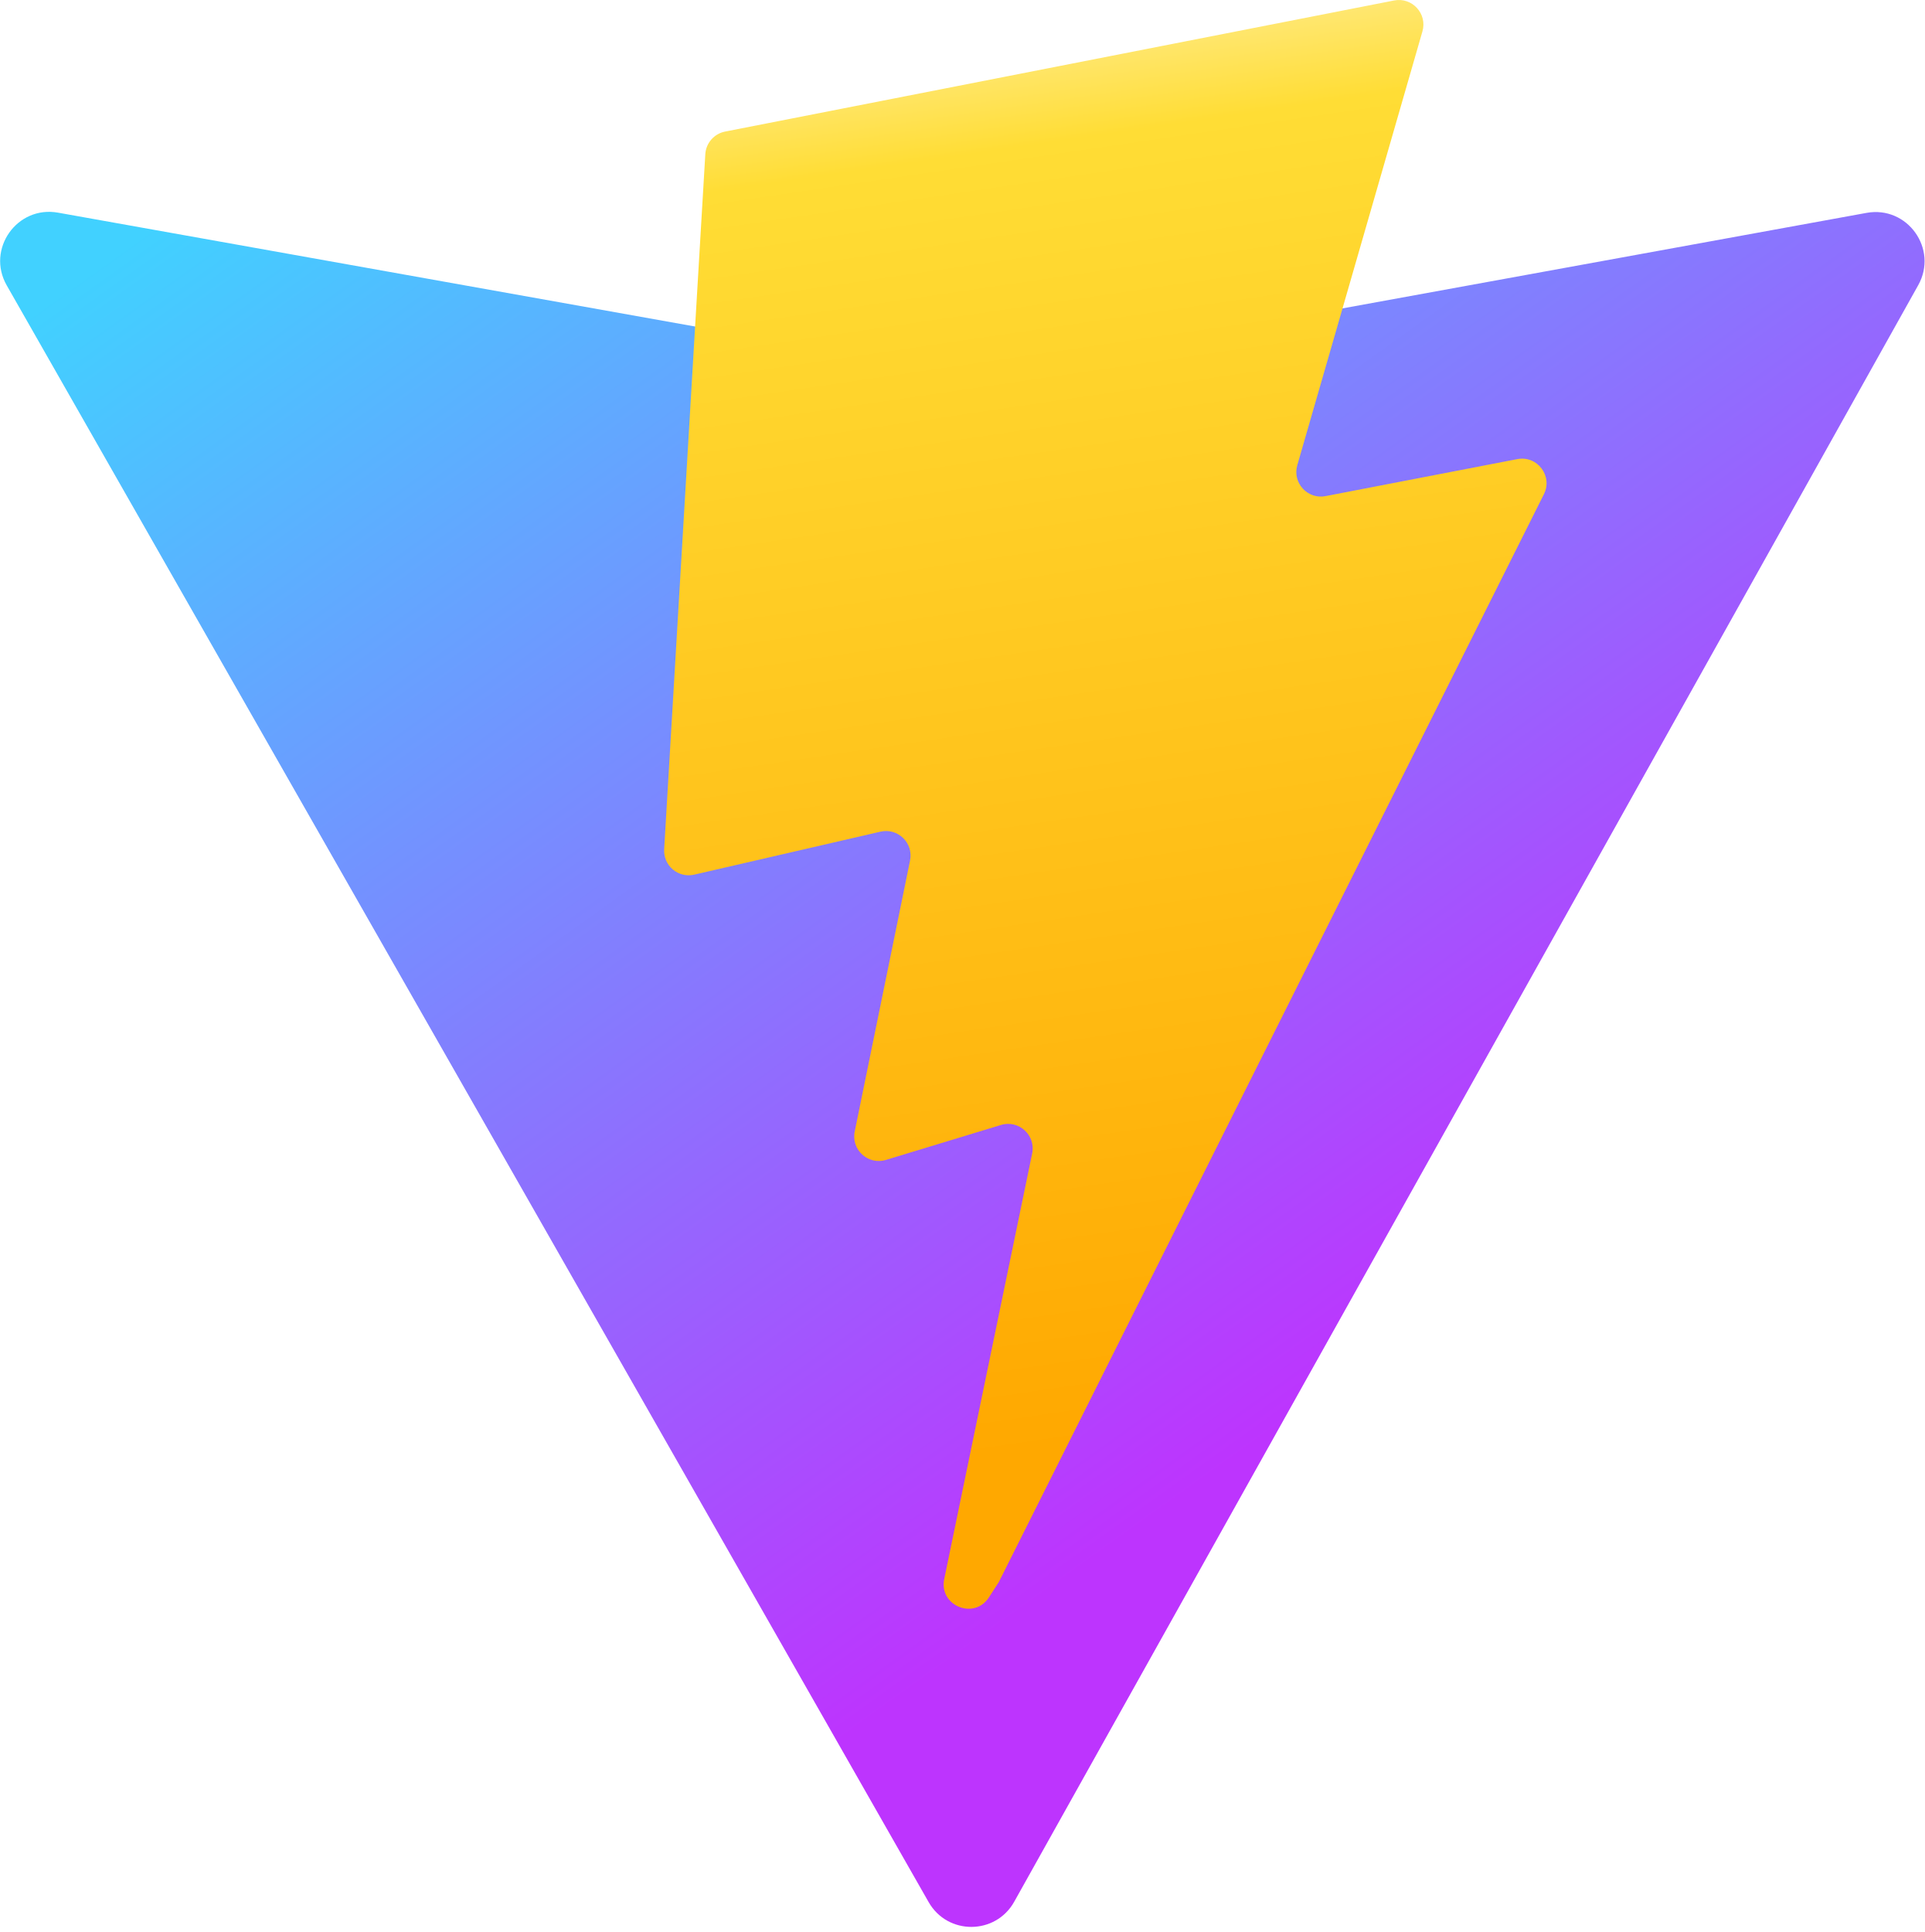
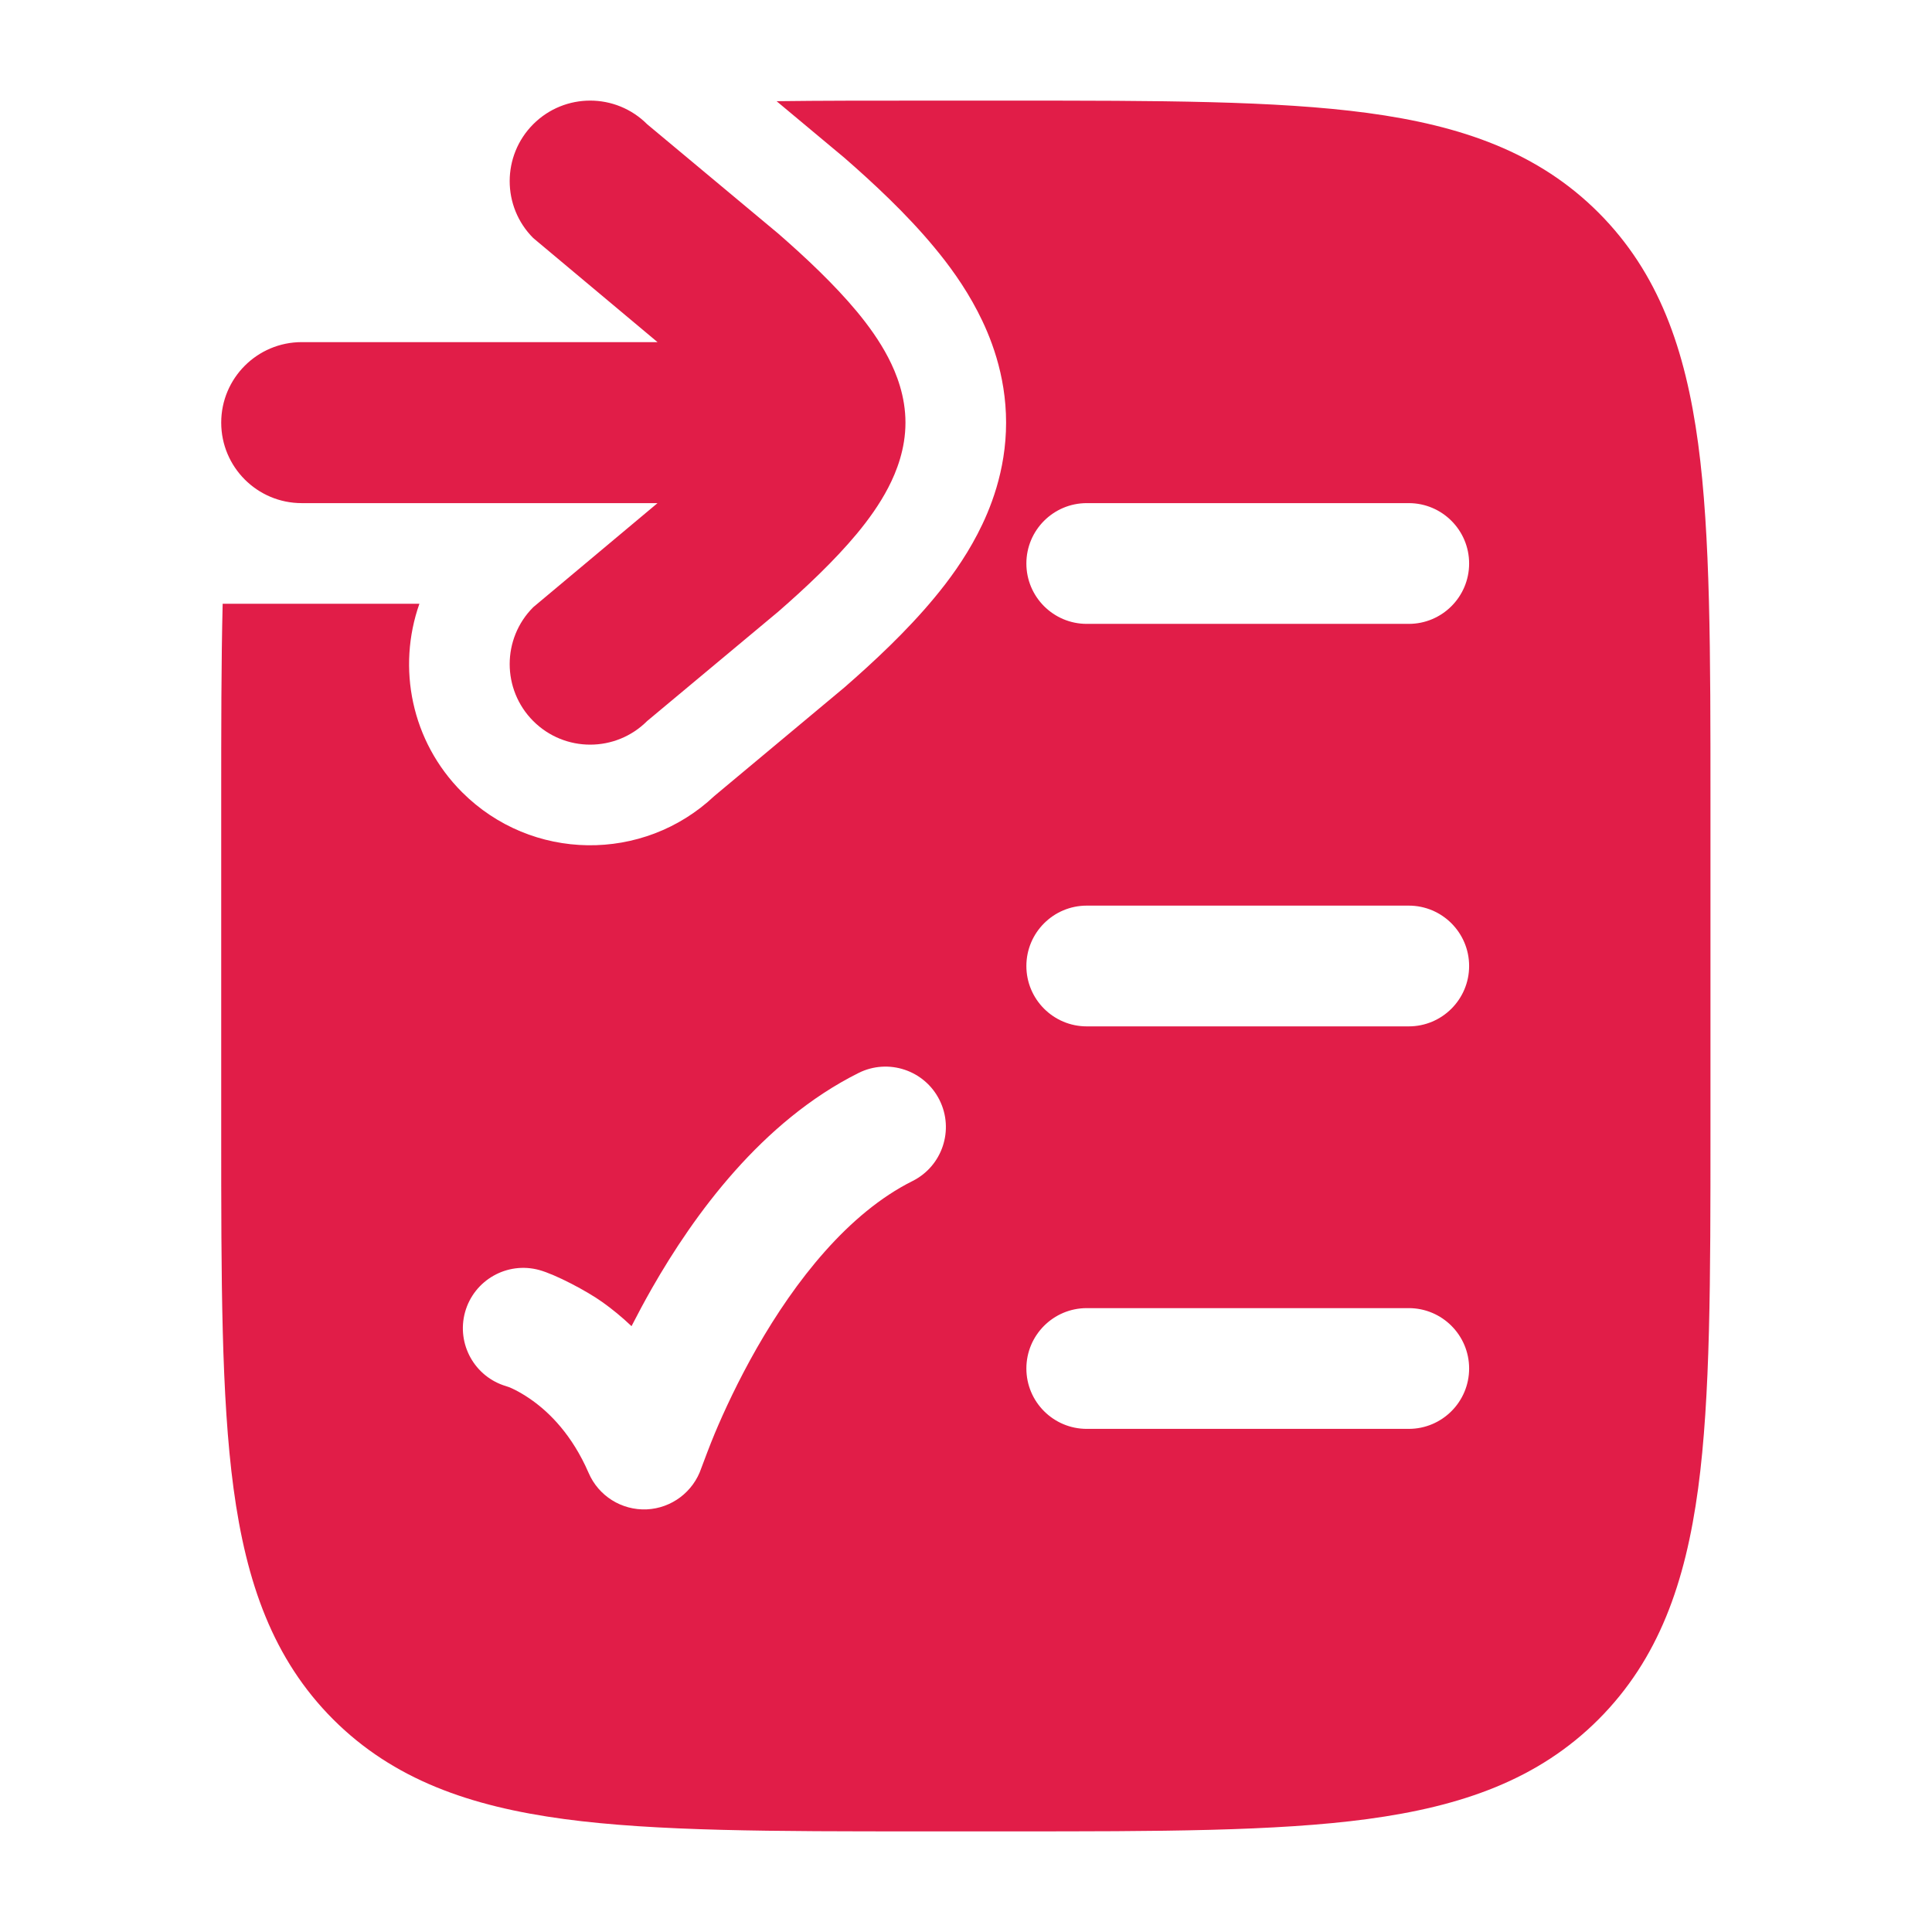
- <svg xmlns="http://www.w3.org/2000/svg" aria-hidden="true" role="img" class="iconify iconify--logos" width="31.88" height="32" preserveAspectRatio="xMidYMid meet" viewBox="0 0 256 257">
-   <defs>
-     <linearGradient id="IconifyId1813088fe1fbc01fb466" x1="-.828%" x2="57.636%" y1="7.652%" y2="78.411%">
-       <stop offset="0%" stop-color="#41D1FF" />
-       <stop offset="100%" stop-color="#BD34FE" />
-     </linearGradient>
-     <linearGradient id="IconifyId1813088fe1fbc01fb467" x1="43.376%" x2="50.316%" y1="2.242%" y2="89.03%">
-       <stop offset="0%" stop-color="#FFEA83" />
-       <stop offset="8.333%" stop-color="#FFDD35" />
-       <stop offset="100%" stop-color="#FFA800" />
-     </linearGradient>
-   </defs>
-   <path fill="url(#IconifyId1813088fe1fbc01fb466)" d="M255.153 37.938L134.897 252.976c-2.483 4.44-8.862 4.466-11.382.048L.875 37.958c-2.746-4.814 1.371-10.646 6.827-9.67l120.385 21.517a6.537 6.537 0 0 0 2.322-.004l117.867-21.483c5.438-.991 9.574 4.796 6.877 9.62Z" />
-   <path fill="url(#IconifyId1813088fe1fbc01fb467)" d="M185.432.063L96.44 17.501a3.268 3.268 0 0 0-2.634 3.014l-5.474 92.456a3.268 3.268 0 0 0 3.997 3.378l24.777-5.718c2.318-.535 4.413 1.507 3.936 3.838l-7.361 36.047c-.495 2.426 1.782 4.5 4.151 3.78l15.304-4.649c2.372-.72 4.652 1.36 4.15 3.788l-11.698 56.621c-.732 3.542 3.979 5.473 5.943 2.437l1.313-2.028l72.516-144.72c1.215-2.423-.88-5.186-3.54-4.672l-25.505 4.922c-2.396.462-4.435-1.77-3.759-4.114l16.646-57.705c.677-2.35-1.37-4.583-3.769-4.113Z" />
+ <svg xmlns="http://www.w3.org/2000/svg" width="128" height="128" viewBox="0 0 24 24" fill="none" class="injected-svg" data-src="https://cdn.hugeicons.com/icons/add-to-list-solid-rounded.svg?v=2.0" role="img" color="#e11d48">
+   <path fill-rule="evenodd" clip-rule="evenodd" d="M2.748 9.944V9.944V9.943C2.748 9.039 2.748 8.227 2.766 7.5H5.21C4.931 8.291 5.107 9.208 5.74 9.841C6.603 10.704 7.992 10.72 8.874 9.888L10.489 8.54C10.846 8.229 11.264 7.841 11.608 7.425C11.782 7.216 11.98 6.948 12.143 6.634C12.298 6.337 12.498 5.853 12.498 5.25C12.498 4.647 12.298 4.163 12.143 3.866C11.98 3.552 11.782 3.284 11.608 3.075C11.264 2.659 10.846 2.271 10.489 1.96L9.647 1.257C10.2 1.25 10.797 1.25 11.442 1.25H11.442H11.442H12.555H12.555H12.555C14.392 1.25 15.848 1.25 16.987 1.403C18.16 1.561 19.109 1.893 19.857 2.641C20.605 3.39 20.937 4.339 21.095 5.511C21.248 6.65 21.248 8.106 21.248 9.944V14.056C21.248 15.894 21.248 17.35 21.095 18.489C20.937 19.661 20.605 20.61 19.857 21.359C19.109 22.107 18.16 22.439 16.987 22.597C15.848 22.75 14.392 22.75 12.555 22.75H11.442C9.604 22.75 8.148 22.75 7.009 22.597C5.837 22.439 4.888 22.107 4.139 21.359C3.391 20.61 3.059 19.661 2.901 18.489C2.748 17.35 2.748 15.894 2.748 14.056V14.056V14.056V9.944ZM13.5 16.25C13.086 16.25 12.75 16.586 12.75 17C12.75 17.414 13.086 17.75 13.5 17.75H17.5C17.914 17.75 18.25 17.414 18.25 17C18.25 16.586 17.914 16.25 17.5 16.25H13.5ZM12.75 7C12.75 6.586 13.086 6.25 13.5 6.25H17.5C17.914 6.25 18.25 6.586 18.25 7C18.25 7.414 17.914 7.75 17.5 7.75H13.5C13.086 7.75 12.75 7.414 12.75 7ZM13.5 11.25C13.086 11.25 12.75 11.586 12.75 12C12.75 12.414 13.086 12.75 13.5 12.75H17.5C17.914 12.75 18.25 12.414 18.25 12C18.25 11.586 17.914 11.25 17.5 11.25H13.5ZM11.671 13.665C11.856 14.035 11.706 14.486 11.336 14.671C10.537 15.07 9.879 15.911 9.401 16.747C9.17 17.152 8.995 17.53 8.879 17.807C8.821 17.945 8.74 18.162 8.712 18.237C8.613 18.532 8.343 18.736 8.033 18.75C7.722 18.763 7.435 18.583 7.312 18.297C7.106 17.822 6.826 17.55 6.614 17.398C6.506 17.32 6.369 17.243 6.289 17.22C5.897 17.105 5.668 16.696 5.777 16.3C5.888 15.901 6.301 15.667 6.7 15.777C6.902 15.833 7.287 16.035 7.487 16.178C7.603 16.261 7.724 16.359 7.845 16.474C7.922 16.324 8.006 16.166 8.099 16.003C8.621 15.089 9.463 13.93 10.665 13.329C11.035 13.144 11.486 13.294 11.671 13.665ZM8.039 1.543C7.648 1.152 7.015 1.152 6.624 1.543C6.234 1.934 6.234 2.567 6.624 2.957L8.168 4.25H3.748C3.196 4.25 2.748 4.698 2.748 5.25C2.748 5.802 3.196 6.25 3.748 6.25H8.168L6.624 7.543C6.234 7.933 6.234 8.566 6.624 8.957C7.015 9.348 7.648 9.348 8.039 8.957L9.668 7.598C10.009 7.301 10.366 6.965 10.646 6.628C10.786 6.459 10.926 6.266 11.034 6.058C11.139 5.856 11.248 5.576 11.248 5.25C11.248 4.924 11.139 4.644 11.034 4.442C10.926 4.234 10.786 4.041 10.646 3.872C10.366 3.535 10.009 3.199 9.668 2.902L8.039 1.543Z" fill="#e11d48" />
</svg>
